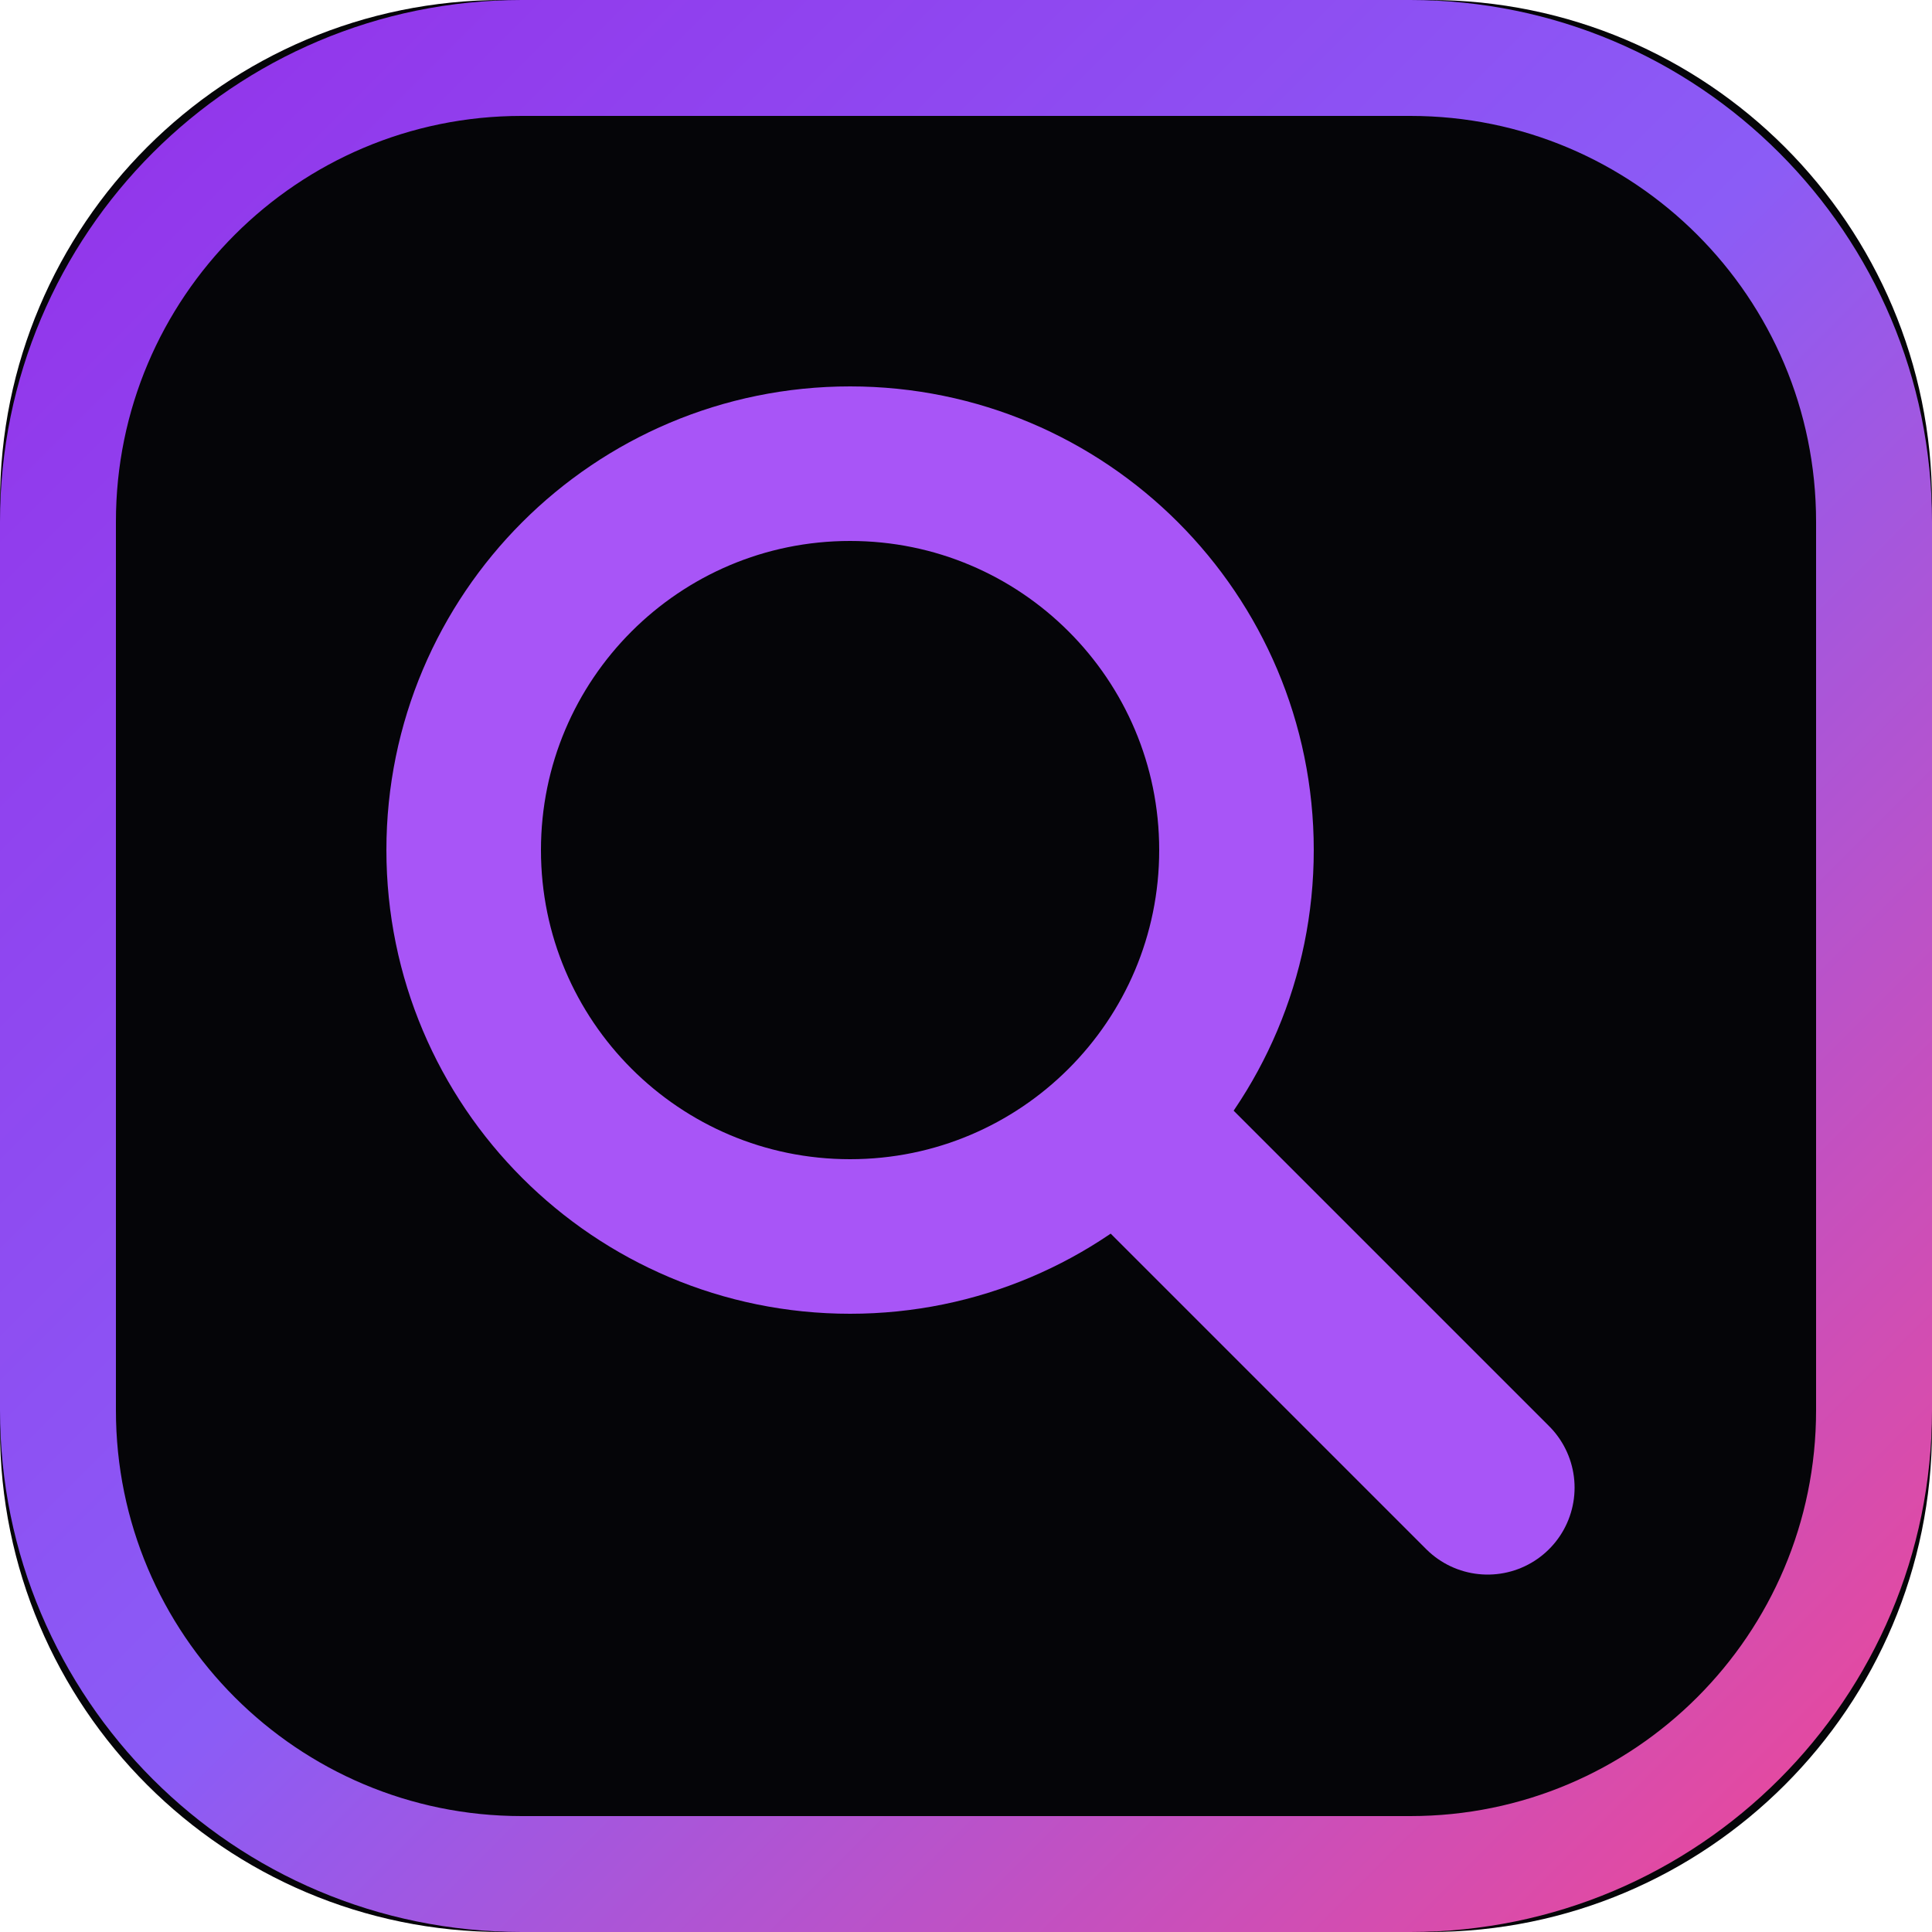
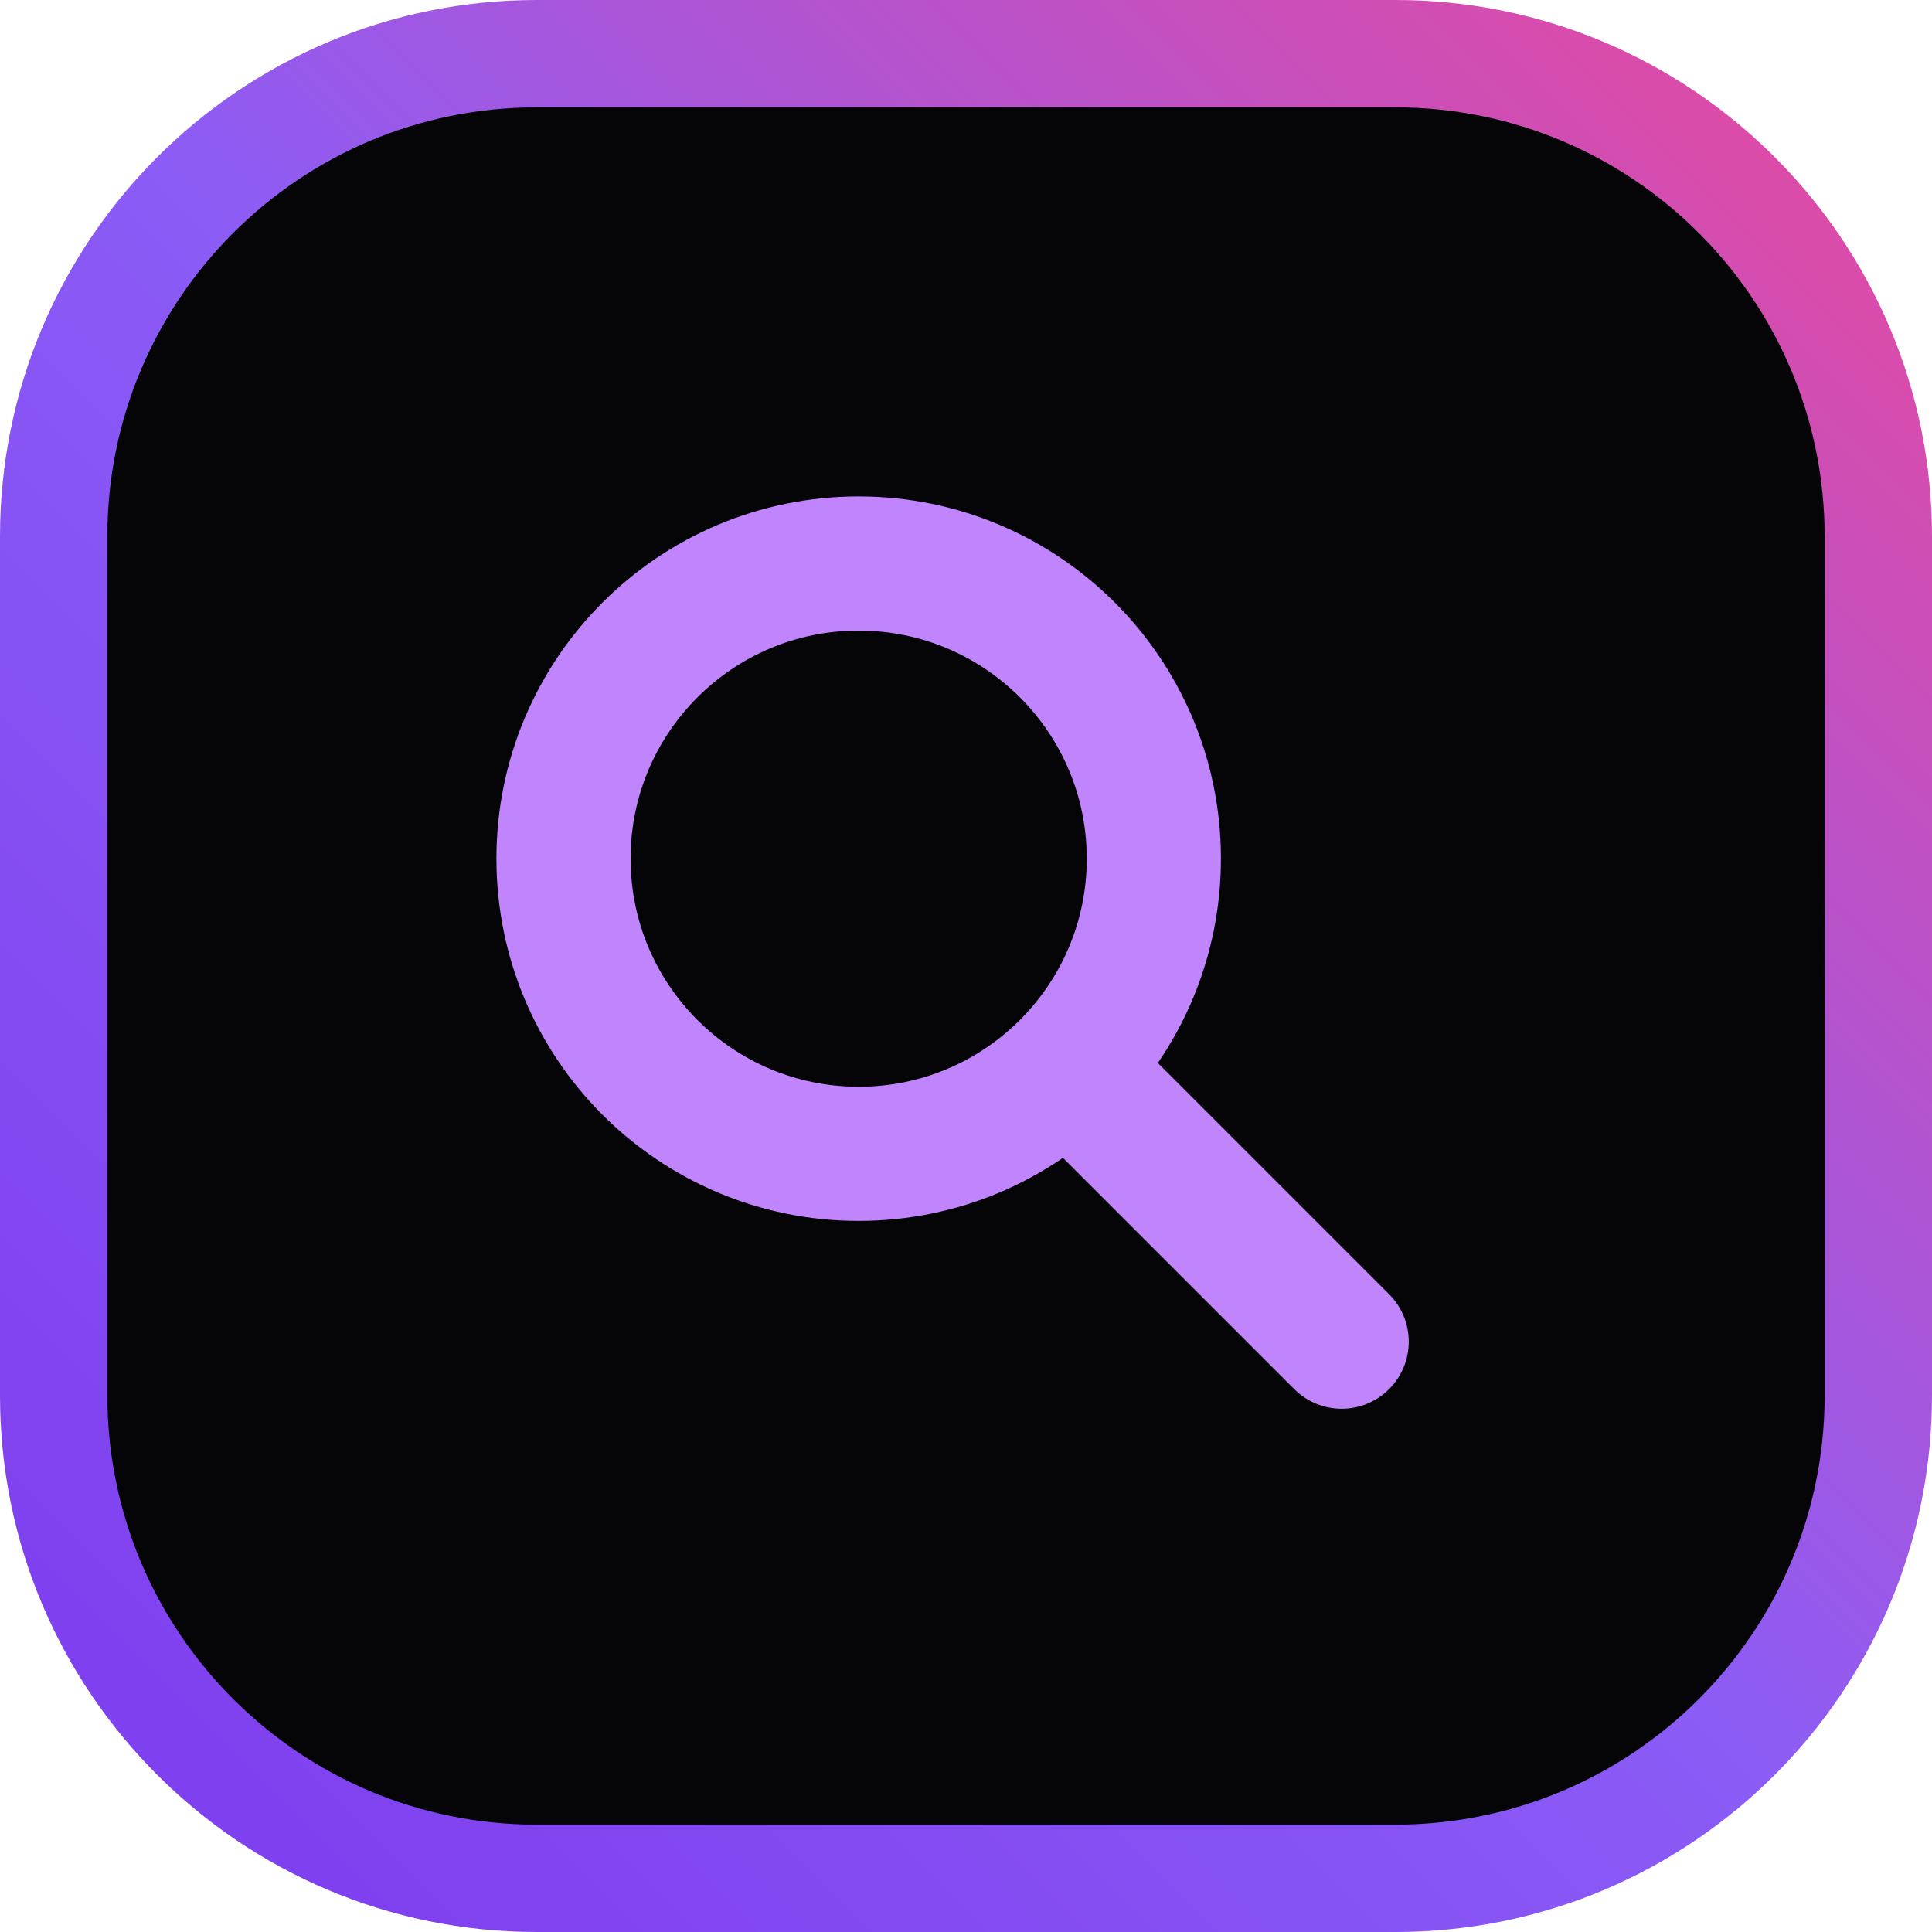
- <svg xmlns="http://www.w3.org/2000/svg" viewBox="0 0 100 100" width="100" height="100">
-   <rect width="100" height="100" rx="26" fill="#050508" />
+ <svg xmlns="http://www.w3.org/2000/svg" viewBox="0 0 36 36" width="36" height="36">
  <defs>
-     <linearGradient id="navbarLogoGradient" x1="0%" y1="0%" x2="100%" y2="100%">
-       <stop offset="0%" stop-color="#9333EA" />
+     <linearGradient id="navLogoGradient" x1="0%" y1="100%" x2="100%" y2="0%">
+       <stop offset="0%" stop-color="#7C3AED" />
      <stop offset="50%" stop-color="#8B5CF6" />
      <stop offset="100%" stop-color="#EC4899" />
    </linearGradient>
  </defs>
-   <rect width="94" height="94" x="3" y="3" rx="24" fill="none" stroke="url(#navbarLogoGradient)" stroke-width="6" />
-   <circle cx="44" cy="44" r="20" fill="none" stroke="#A855F7" stroke-width="8" stroke-linecap="round" />
-   <line x1="59" y1="59" x2="77" y2="77" stroke="#A855F7" stroke-width="9" stroke-linecap="round" />
+   <rect width="36" height="36" rx="10" fill="url(#navLogoGradient)" />
+   <rect width="32" height="32" x="2" y="2" rx="8" fill="#050508" />
+   <circle cx="16" cy="16" r="5.5" fill="none" stroke="#C084FC" stroke-width="2.5" />
+   <line x1="20.2" y1="20.2" x2="25" y2="25" stroke="#C084FC" stroke-width="2.5" stroke-linecap="round" />
</svg>
